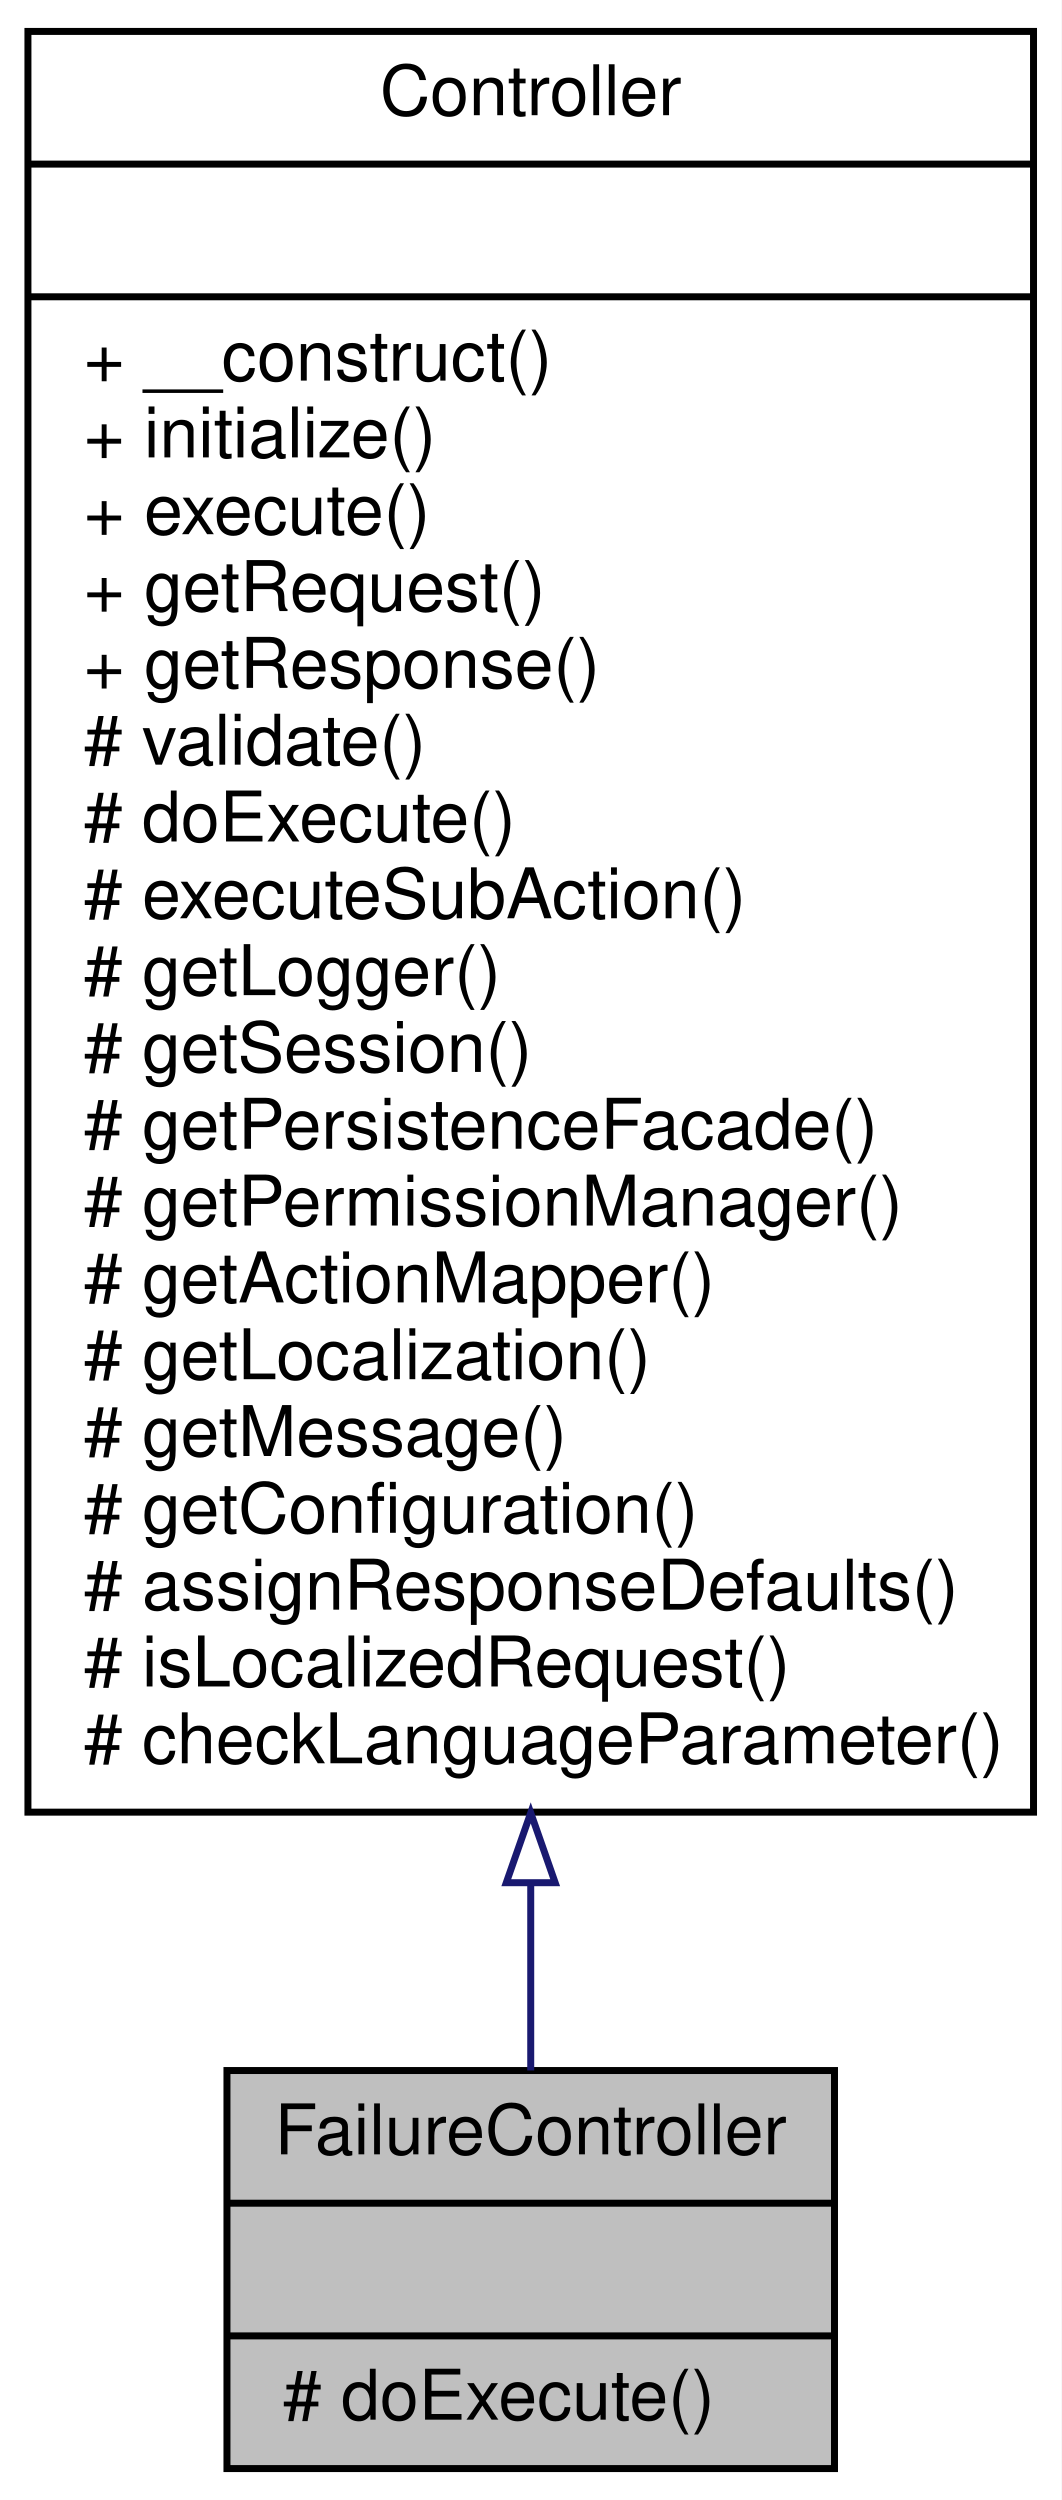
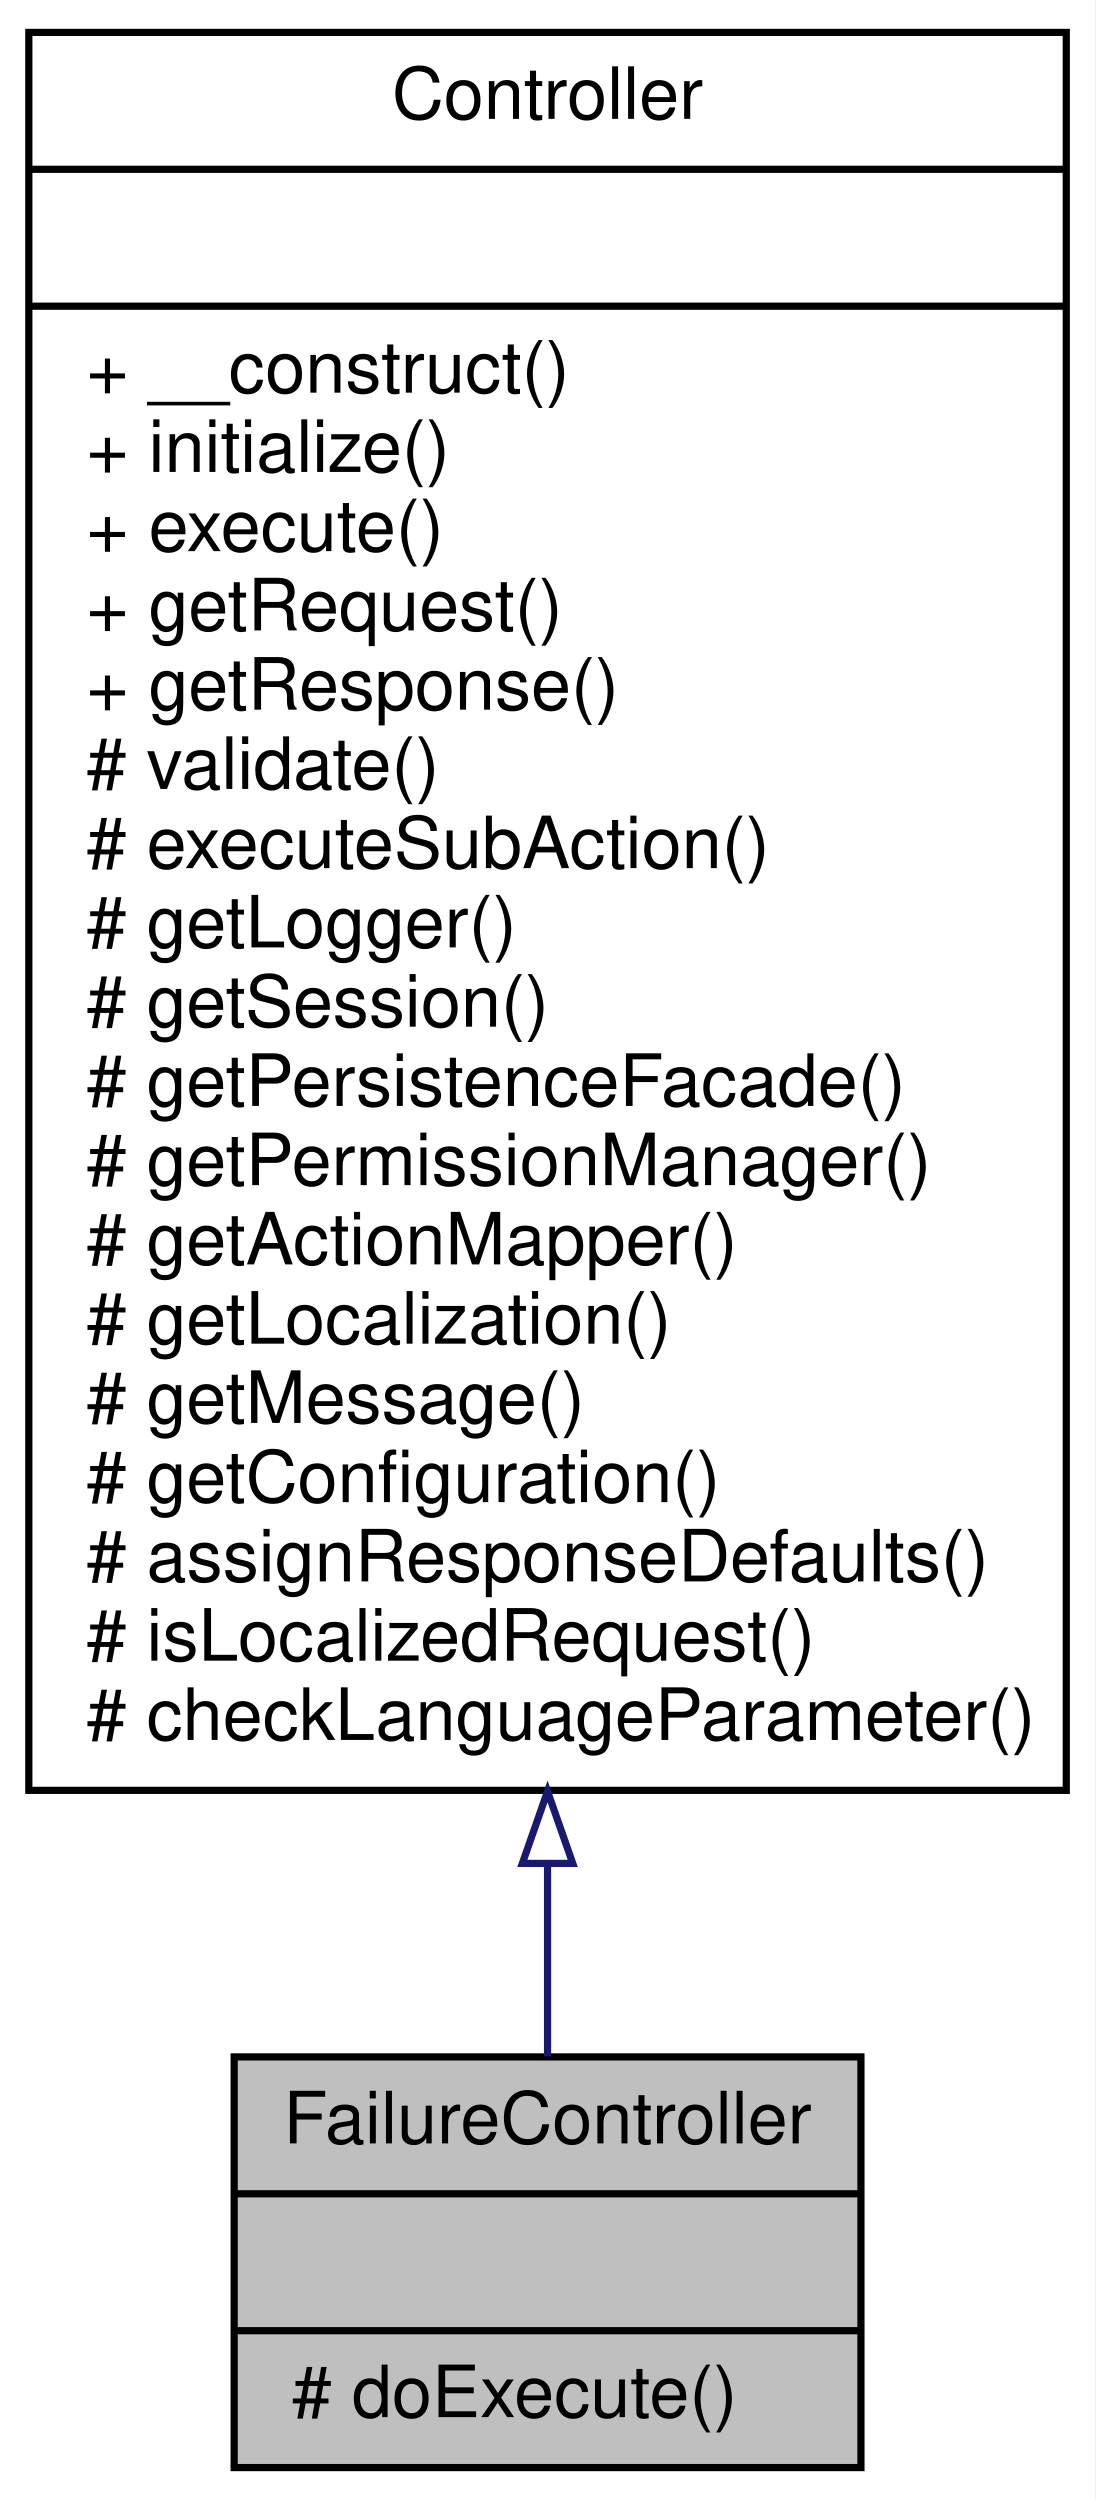
- <svg xmlns="http://www.w3.org/2000/svg" xmlns:xlink="http://www.w3.org/1999/xlink" width="152pt" height="358pt" viewBox="0.00 0.00 152.00 358.00">
-   <g id="graph0" class="graph" transform="scale(1 1) rotate(0) translate(4 354)">
-     <polygon fill="white" stroke="none" points="-4,4 -4,-354 148,-354 148,4 -4,4" />
+ <svg xmlns="http://www.w3.org/2000/svg" xmlns:xlink="http://www.w3.org/1999/xlink" width="152pt" height="347pt" viewBox="0.00 0.00 152.00 347.00">
+   <g id="graph0" class="graph" transform="scale(1 1) rotate(0) translate(4 343)">
+     <polygon fill="white" stroke="none" points="-4,4 -4,-343 148,-343 148,4 -4,4" />
    <g id="node1" class="node">
      <polygon fill="#bfbfbf" stroke="black" points="28.5,-0.5 28.5,-57.5 115.5,-57.5 115.5,-0.5 28.5,-0.5" />
      <text text-anchor="middle" x="72" y="-45.5" font-family="Helvetica,sans-Serif" font-size="10.00">FailureController</text>
      <polyline fill="none" stroke="black" points="28.5,-38.5 115.5,-38.5 " />
      <text text-anchor="middle" x="72" y="-26.5" font-family="Helvetica,sans-Serif" font-size="10.00"> </text>
      <polyline fill="none" stroke="black" points="28.5,-19.5 115.5,-19.5 " />
      <text text-anchor="start" x="36.5" y="-7.5" font-family="Helvetica,sans-Serif" font-size="10.00"># doExecute()</text>
    </g>
    <g id="node2" class="node">
      <g id="a_node2">
        <a xlink:href="classwcmf_1_1lib_1_1presentation_1_1_controller.html" target="_top" xlink:title="Controller is the base class of all controllers. ">
-           <polygon fill="white" stroke="black" points="0,-94.5 0,-349.5 144,-349.5 144,-94.5 0,-94.5" />
-           <text text-anchor="middle" x="72" y="-337.5" font-family="Helvetica,sans-Serif" font-size="10.00">Controller</text>
-           <polyline fill="none" stroke="black" points="0,-330.5 144,-330.5 " />
-           <text text-anchor="middle" x="72" y="-318.5" font-family="Helvetica,sans-Serif" font-size="10.00"> </text>
-           <polyline fill="none" stroke="black" points="0,-311.5 144,-311.5 " />
-           <text text-anchor="start" x="8" y="-299.5" font-family="Helvetica,sans-Serif" font-size="10.00">+ __construct()</text>
-           <text text-anchor="start" x="8" y="-288.5" font-family="Helvetica,sans-Serif" font-size="10.00">+ initialize()</text>
-           <text text-anchor="start" x="8" y="-277.5" font-family="Helvetica,sans-Serif" font-size="10.00">+ execute()</text>
-           <text text-anchor="start" x="8" y="-266.5" font-family="Helvetica,sans-Serif" font-size="10.00">+ getRequest()</text>
-           <text text-anchor="start" x="8" y="-255.5" font-family="Helvetica,sans-Serif" font-size="10.00">+ getResponse()</text>
-           <text text-anchor="start" x="8" y="-244.5" font-family="Helvetica,sans-Serif" font-size="10.00"># validate()</text>
-           <text text-anchor="start" x="8" y="-233.5" font-family="Helvetica,sans-Serif" font-size="10.00"># doExecute()</text>
+           <polygon fill="white" stroke="black" points="0,-94.5 0,-338.5 144,-338.5 144,-94.5 0,-94.5" />
+           <text text-anchor="middle" x="72" y="-326.5" font-family="Helvetica,sans-Serif" font-size="10.00">Controller</text>
+           <polyline fill="none" stroke="black" points="0,-319.5 144,-319.5 " />
+           <text text-anchor="middle" x="72" y="-307.5" font-family="Helvetica,sans-Serif" font-size="10.00"> </text>
+           <polyline fill="none" stroke="black" points="0,-300.5 144,-300.5 " />
+           <text text-anchor="start" x="8" y="-288.5" font-family="Helvetica,sans-Serif" font-size="10.00">+ __construct()</text>
+           <text text-anchor="start" x="8" y="-277.5" font-family="Helvetica,sans-Serif" font-size="10.00">+ initialize()</text>
+           <text text-anchor="start" x="8" y="-266.5" font-family="Helvetica,sans-Serif" font-size="10.00">+ execute()</text>
+           <text text-anchor="start" x="8" y="-255.5" font-family="Helvetica,sans-Serif" font-size="10.00">+ getRequest()</text>
+           <text text-anchor="start" x="8" y="-244.5" font-family="Helvetica,sans-Serif" font-size="10.00">+ getResponse()</text>
+           <text text-anchor="start" x="8" y="-233.5" font-family="Helvetica,sans-Serif" font-size="10.00"># validate()</text>
          <text text-anchor="start" x="8" y="-222.5" font-family="Helvetica,sans-Serif" font-size="10.00"># executeSubAction()</text>
          <text text-anchor="start" x="8" y="-211.5" font-family="Helvetica,sans-Serif" font-size="10.00"># getLogger()</text>
          <text text-anchor="start" x="8" y="-200.5" font-family="Helvetica,sans-Serif" font-size="10.00"># getSession()</text>
          <text text-anchor="start" x="8" y="-189.5" font-family="Helvetica,sans-Serif" font-size="10.00"># getPersistenceFacade()</text>
          <text text-anchor="start" x="8" y="-178.5" font-family="Helvetica,sans-Serif" font-size="10.00"># getPermissionManager()</text>
          <text text-anchor="start" x="8" y="-167.5" font-family="Helvetica,sans-Serif" font-size="10.00"># getActionMapper()</text>
          <text text-anchor="start" x="8" y="-156.5" font-family="Helvetica,sans-Serif" font-size="10.00"># getLocalization()</text>
          <text text-anchor="start" x="8" y="-145.5" font-family="Helvetica,sans-Serif" font-size="10.00"># getMessage()</text>
          <text text-anchor="start" x="8" y="-134.5" font-family="Helvetica,sans-Serif" font-size="10.00"># getConfiguration()</text>
          <text text-anchor="start" x="8" y="-123.5" font-family="Helvetica,sans-Serif" font-size="10.00"># assignResponseDefaults()</text>
          <text text-anchor="start" x="8" y="-112.5" font-family="Helvetica,sans-Serif" font-size="10.00"># isLocalizedRequest()</text>
          <text text-anchor="start" x="8" y="-101.5" font-family="Helvetica,sans-Serif" font-size="10.00"># checkLanguageParameter()</text>
        </a>
      </g>
    </g>
    <g id="edge1" class="edge">
-       <path fill="none" stroke="midnightblue" d="M72,-84.33C72,-74.484 72,-65.359 72,-57.508" />
-       <polygon fill="none" stroke="midnightblue" points="68.5,-84.398 72,-94.398 75.5,-84.398 68.5,-84.398" />
+       <path fill="none" stroke="midnightblue" d="M72,-84.34C72,-74.532 72,-65.421 72,-57.569" />
+       <polygon fill="none" stroke="midnightblue" points="68.5,-84.358 72,-94.358 75.5,-84.358 68.5,-84.358" />
    </g>
  </g>
</svg>
